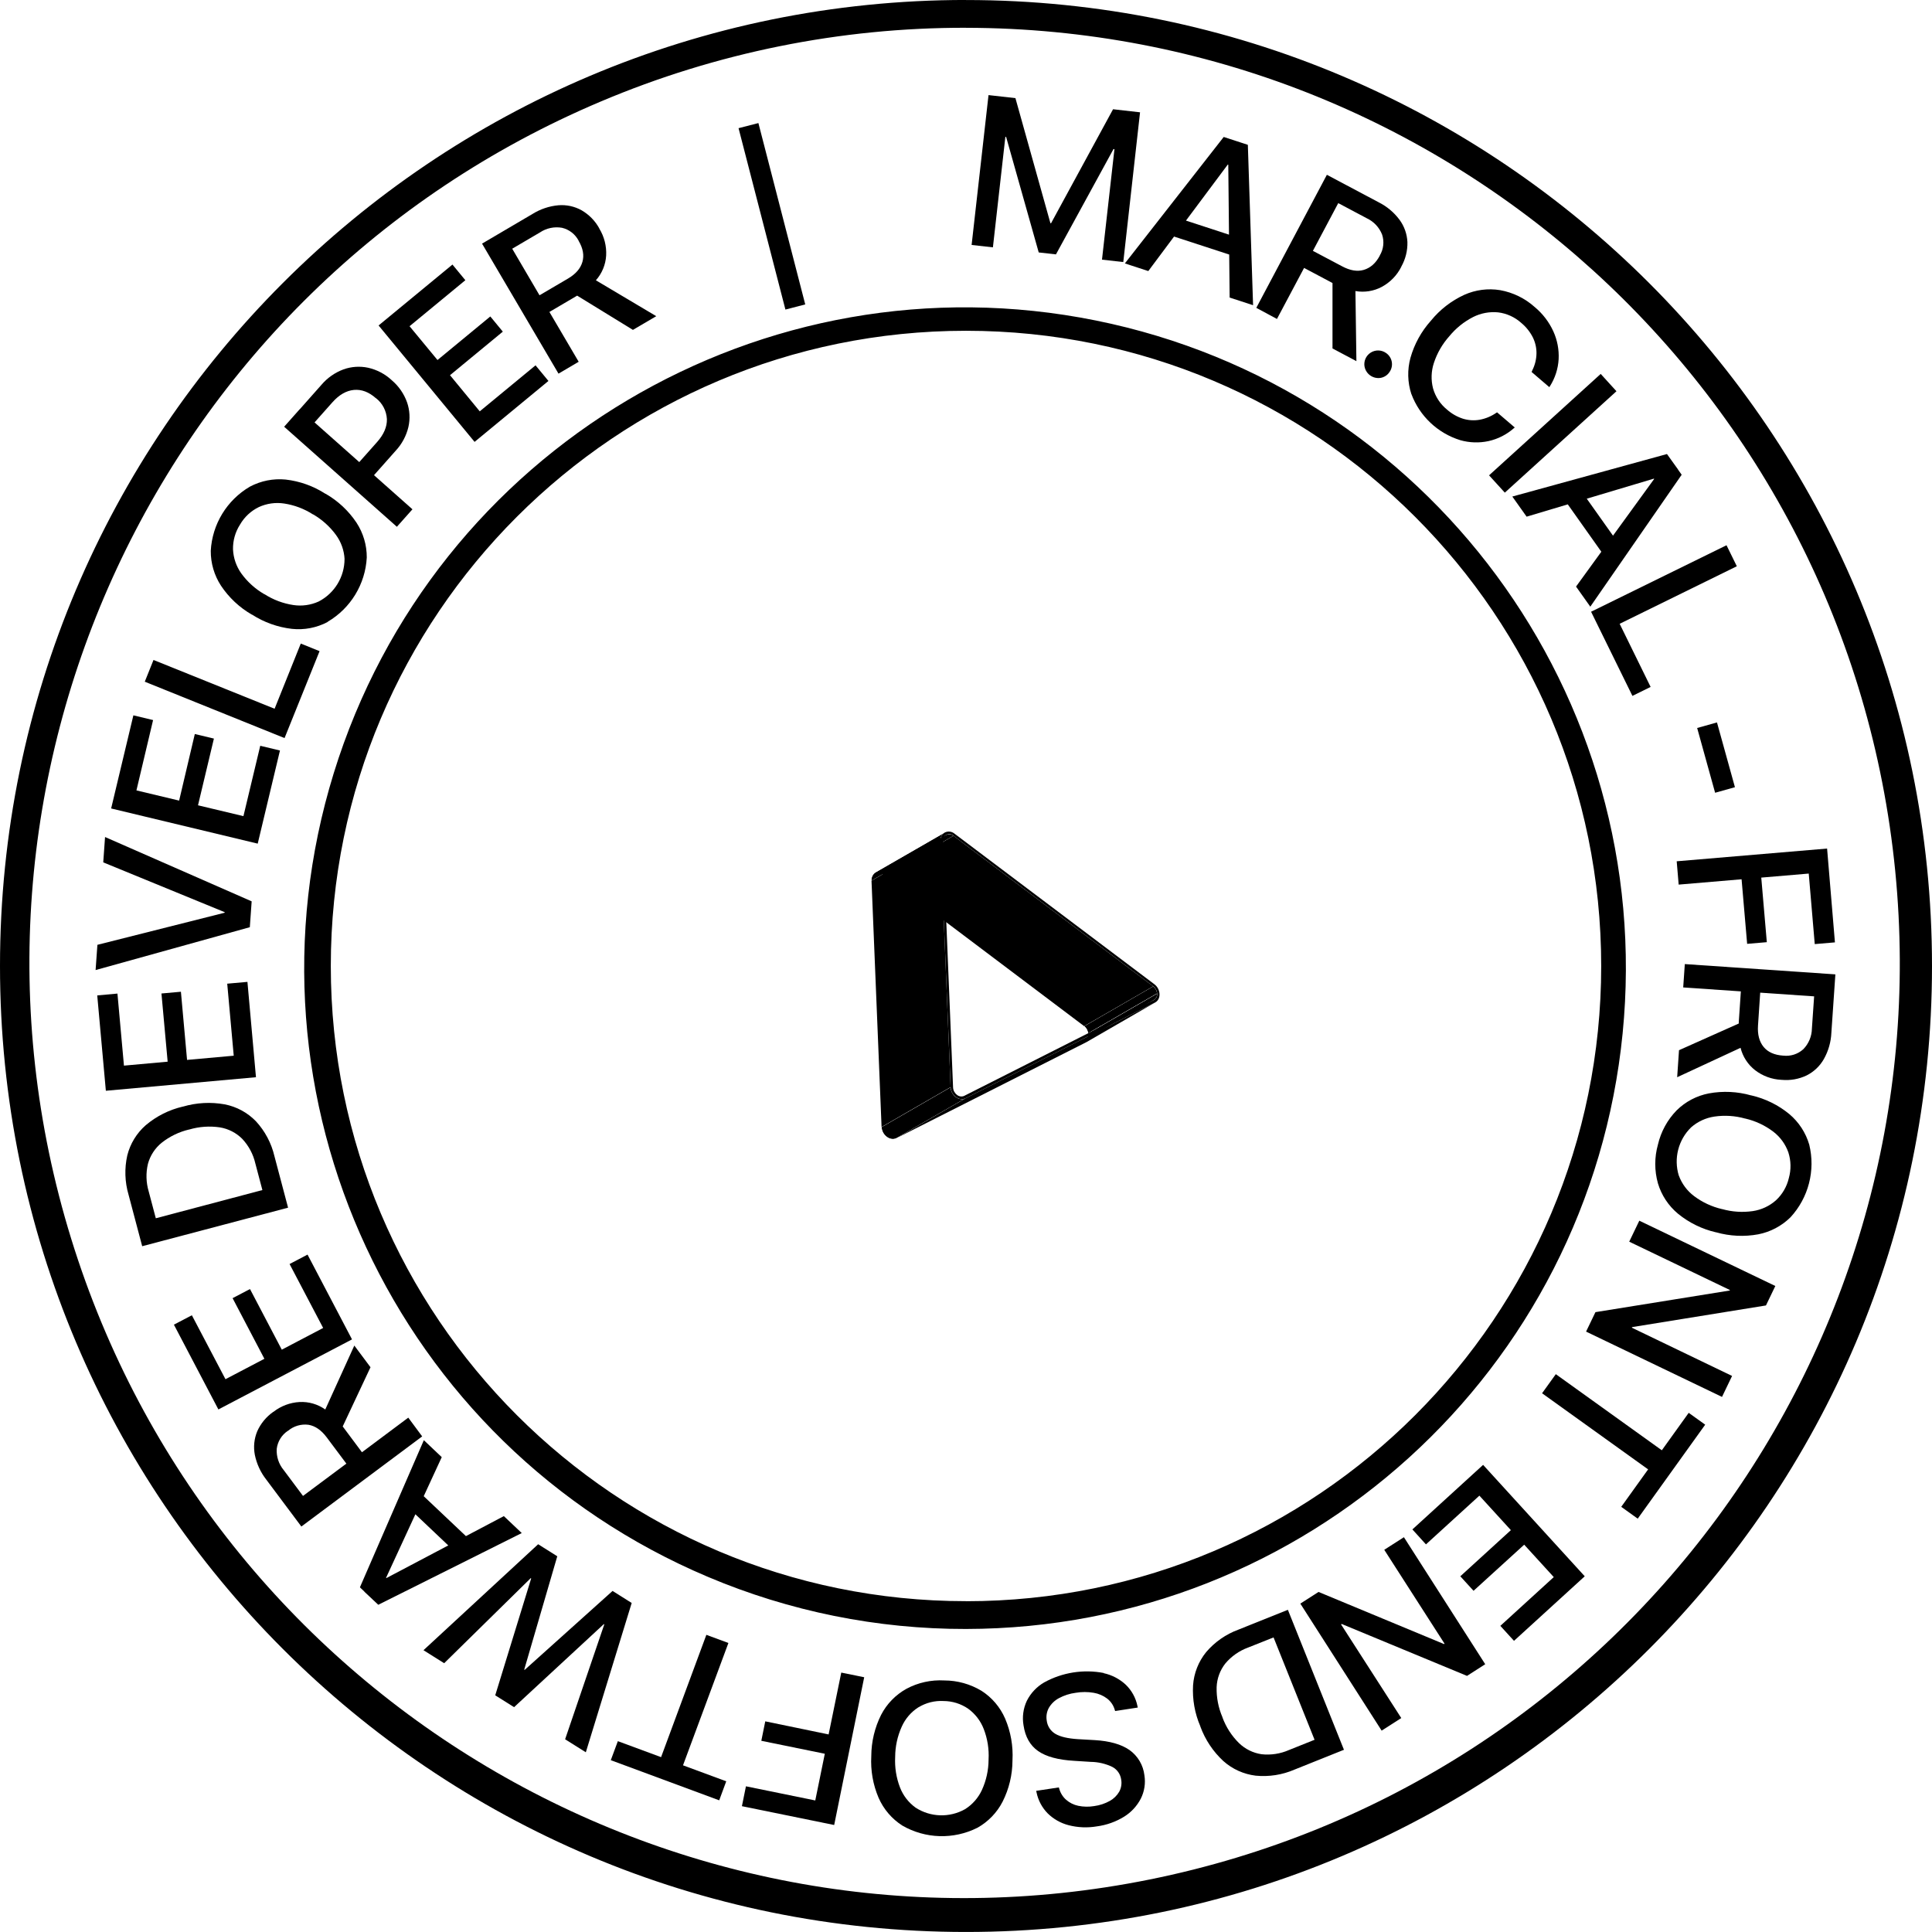
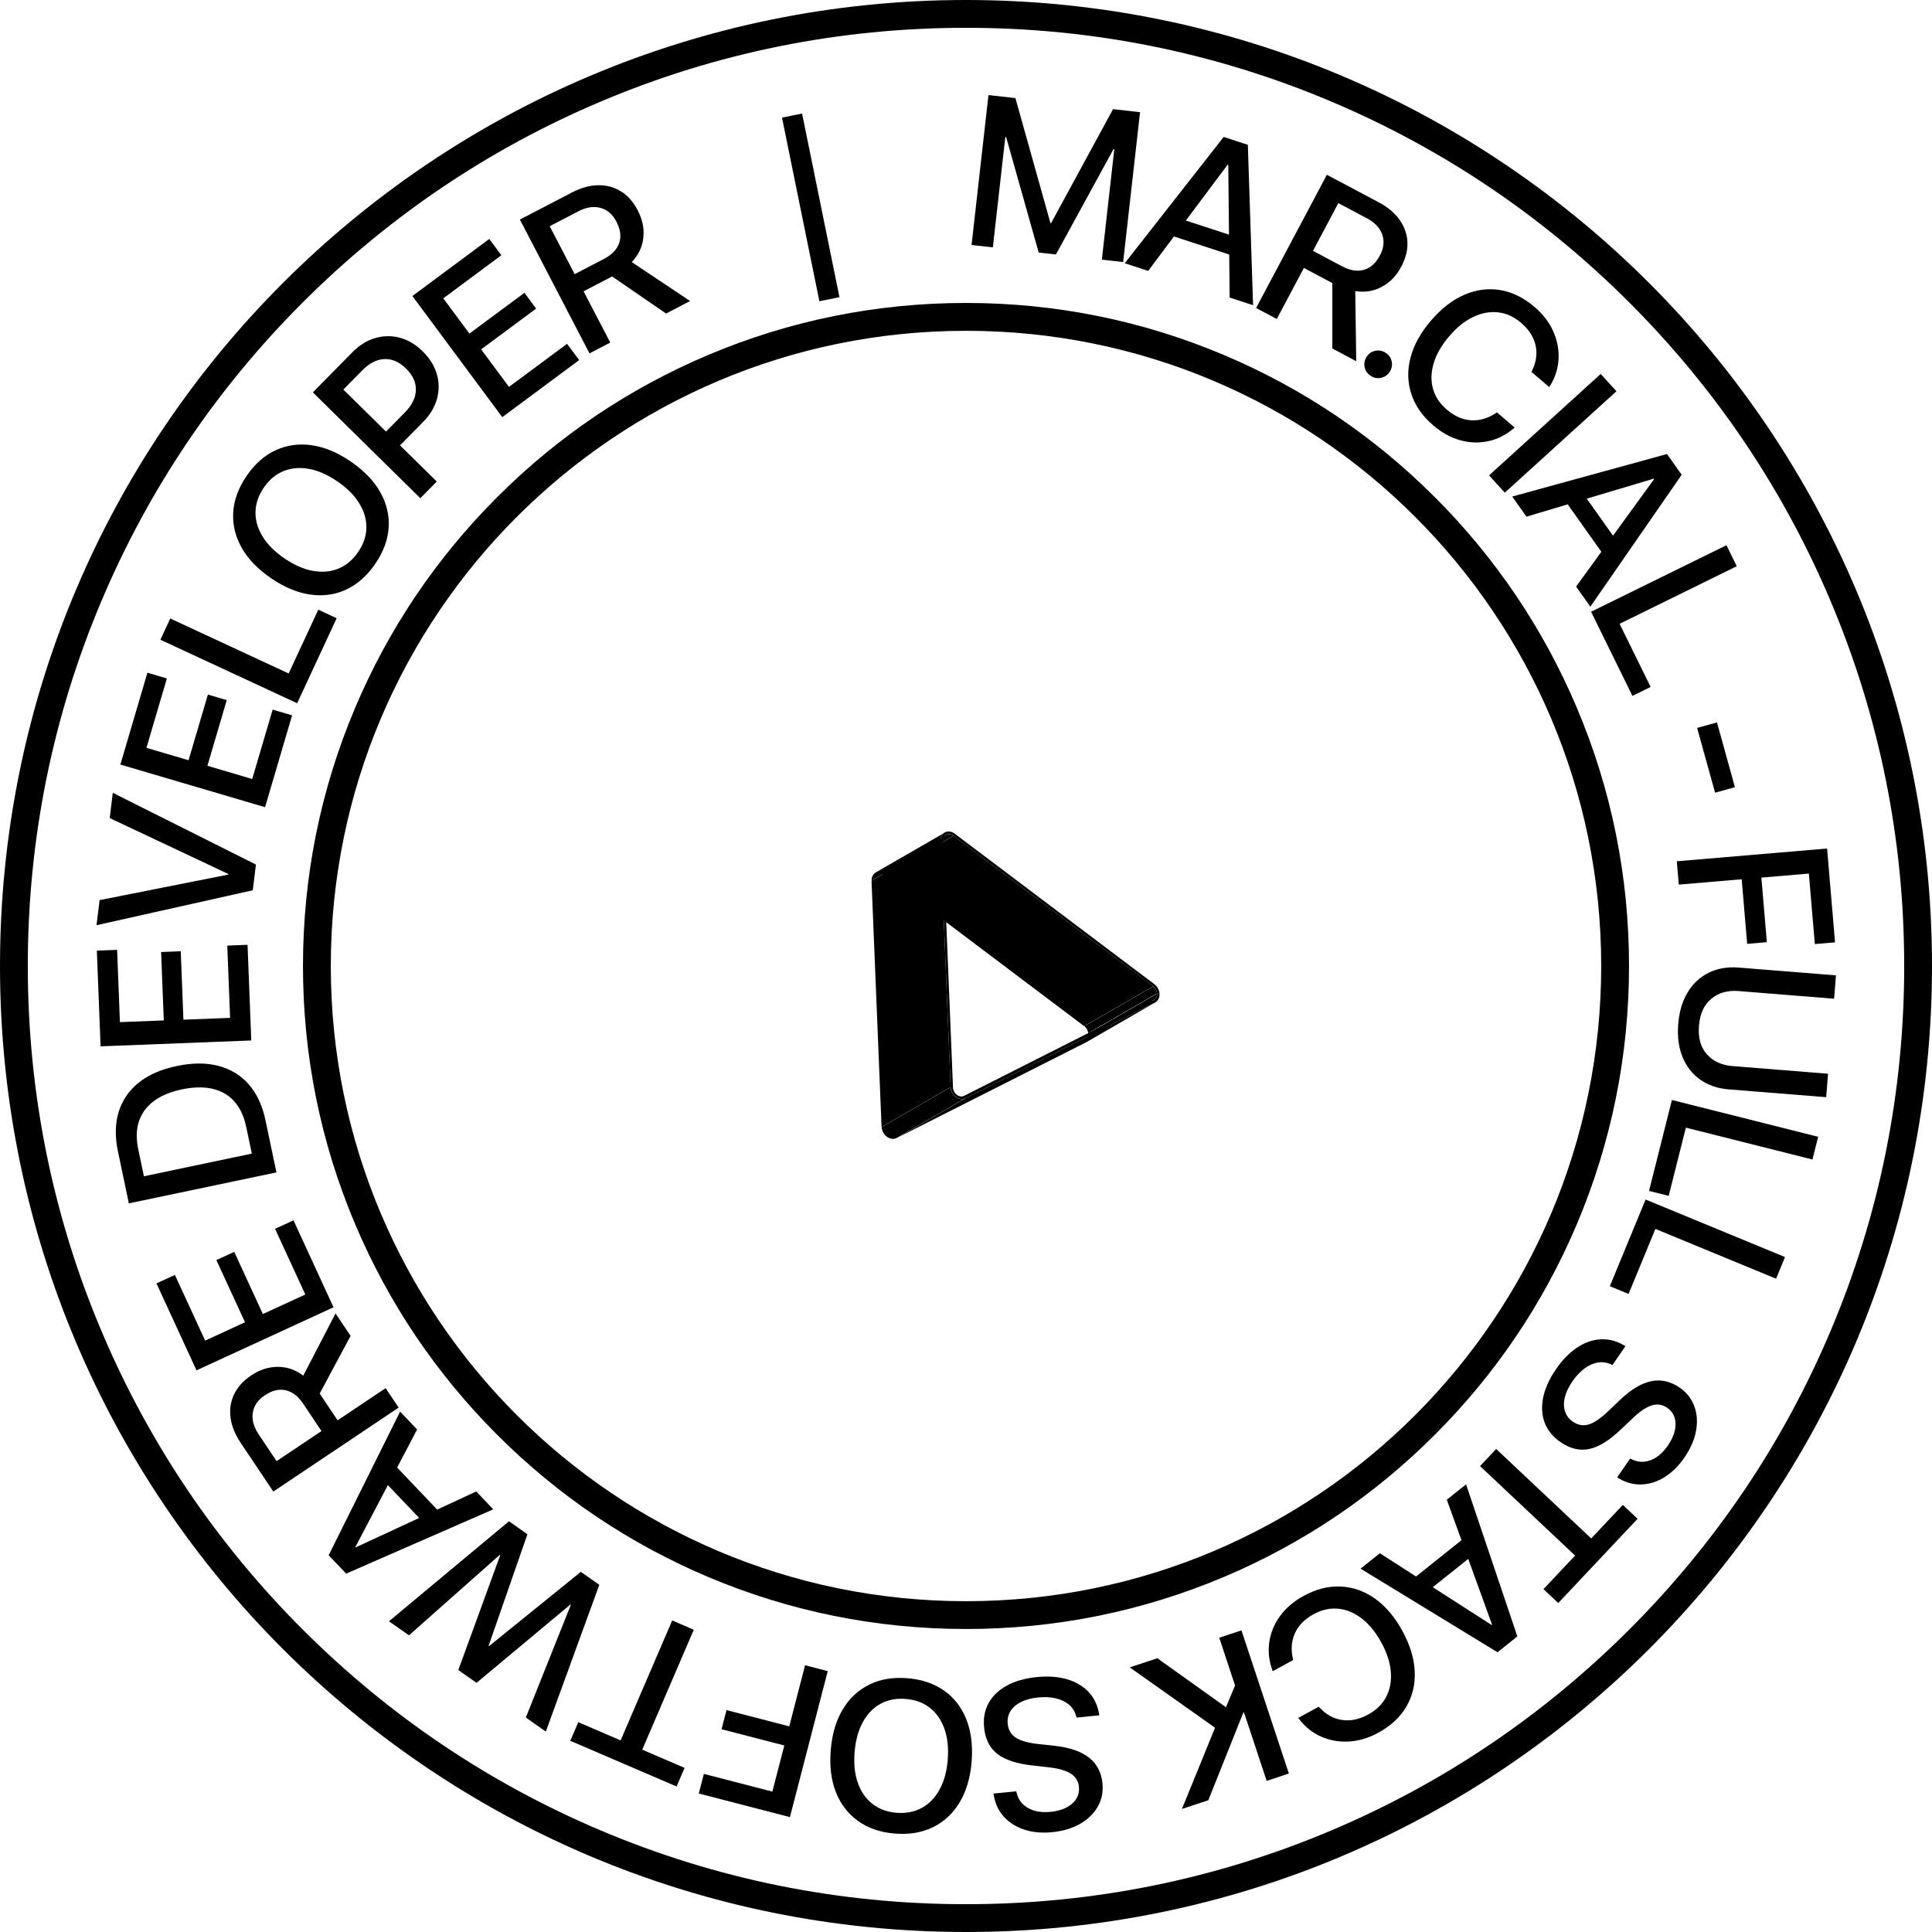
- <svg xmlns="http://www.w3.org/2000/svg" id="Layer_1" data-name="Layer 1" viewBox="0 0 695 695">
+ <svg xmlns="http://www.w3.org/2000/svg" id="a" viewBox="0 0 695 695">
  <defs>
-     <style>.cls-1{fill:none;}.cls-2{isolation:isolate;}.cls-3{clip-path:url(#clip-path);}.cls-4{clip-path:url(#clip-path-2);}.cls-5{clip-path:url(#clip-path-3);}.cls-6{clip-path:url(#clip-path-4);}.cls-7{clip-path:url(#clip-path-5);}</style>
-     <clipPath id="clip-path" transform="translate(-149.92 -199.49)">
-       <path class="cls-1" d="M566.16,556.88l-24.83,14.34a3.56,3.56,0,0,0-1.4-2.58l24.84-14.34A3.55,3.55,0,0,1,566.16,556.88Z" />
+     <style>.g{fill:none;}.h{clip-path:url(#c);}.i{clip-path:url(#b);}.j{clip-path:url(#f);}.k{clip-path:url(#e);}.l{clip-path:url(#d);}.m{isolation:isolate;}</style>
+     <clipPath id="b">
+       <path class="g" d="M416.24,357.39l-24.84,14.34c-.06-1-.58-1.97-1.4-2.58l24.84-14.34c.81,.61,1.34,1.58,1.4,2.58Z" />
    </clipPath>
-     <clipPath id="clip-path-2" transform="translate(-149.92 -199.49)">
-       <path class="cls-1" d="M565,559.23l-24.84,14.34a2.4,2.4,0,0,0,1.2-2.35l24.83-14.34A2.38,2.38,0,0,1,565,559.23Z" />
+     <clipPath id="c">
+       <path class="g" d="M415.05,359.74l-24.84,14.34c.85-.48,1.26-1.34,1.2-2.35l24.84-14.34c.07,1.01-.34,1.87-1.2,2.35Z" />
    </clipPath>
-     <clipPath id="clip-path-3" transform="translate(-149.92 -199.49)">
-       <path class="cls-1" d="M492.94,500.16,468.1,514.5a2.39,2.39,0,0,0-2.7-.31l24.84-14.34A2.39,2.39,0,0,1,492.94,500.16Z" />
+     <clipPath id="d">
+       <path class="g" d="M343.02,300.67l-24.84,14.34c-.88-.67-1.89-.78-2.7-.31l24.84-14.34c.81-.47,1.82-.36,2.7,.31Z" />
    </clipPath>
-     <clipPath id="clip-path-4" transform="translate(-149.92 -199.49)">
-       <path class="cls-1" d="M488.27,502,463.44,516.3a3.15,3.15,0,0,1,1.46-3L489.74,499A3.13,3.13,0,0,0,488.27,502Z" />
+     <clipPath id="e">
+       <path class="g" d="M338.35,302.47l-24.84,14.34c-.06-1.4,.55-2.45,1.47-2.98l24.84-14.34c-.91,.53-1.52,1.58-1.47,2.98Z" />
    </clipPath>
-     <clipPath id="clip-path-5" transform="translate(-149.92 -199.49)">
-       <path class="cls-1" d="M497.22,594.59l-24.83,14.34c-2.25,1.14-5.22-1.09-5.34-4l24.84-14.34C492,593.5,495,595.73,497.22,594.59Z" />
+     <clipPath id="f">
+       <path class="g" d="M347.3,395.1l-24.84,14.34c-2.25,1.13-5.21-1.1-5.34-4.03l24.84-14.34c.13,2.93,3.09,5.16,5.34,4.03Z" />
    </clipPath>
  </defs>
-   <path d="M497.42,209.49A336.38,336.38,0,1,1,366.05,236a335.48,335.48,0,0,1,131.37-26.52m0,576a237.7,237.7,0,1,0-92.84-18.74,237,237,0,0,0,92.84,18.74m0-586c-191.92,0-347.5,155.59-347.5,347.5s155.58,347.5,347.5,347.5S844.92,738.91,844.92,547s-155.58-347.5-347.5-347.5Zm0,576c-126.2,0-228.5-102.3-228.5-228.5s102.3-228.5,228.5-228.5S725.92,420.8,725.92,547s-102.3,228.5-228.5,228.5Z" transform="translate(-149.92 -199.49)" />
-   <path d="M505.52,233.7l9.68,1.09,12.59,45,.23,0,22.3-41,9.71,1.1L554,293.76l-7.66-.87,4.48-39.75-3.84-.43L557.1,241l-27.32,50-6.2-.7L508.12,235.5l7.31,13.65-3.85-.43-4.48,39.75-7.66-.86Z" transform="translate(-149.92 -199.49)" />
-   <path d="M590.13,248.76l6.5,2.12-2.79,8.54-2.25-.73L563,297l-8.43-2.75Zm-17.52,28.8,23.3,7.61.22,7.2-28-9.13Zm19.16-18.81,2.79-8.55,4.25,1.39,1.88,57.69-8.43-2.75Z" transform="translate(-149.92 -199.49)" />
-   <path d="M627.24,262.37l18.63,9.89a21.24,21.24,0,0,1,7.51,6.3,14.66,14.66,0,0,1,2.83,8,17.07,17.07,0,0,1-2.2,8.84l0,.06a16.76,16.76,0,0,1-7,7.22,14.72,14.72,0,0,1-9.5,1.51l.35,25.22-8.6-4.57V301.3l-.21-.11-.22-.12-9.79-5.2-9.76,18.36-7.43-4Zm5.46,32.91c2.85,1.52,5.47,2,7.83,1.29s4.28-2.36,5.74-5.11l0-.06a9.08,9.08,0,0,0,.83-7.54,10.89,10.89,0,0,0-5.54-5.87l-10.23-5.43-9.12,17.17Z" transform="translate(-149.92 -199.49)" />
-   <path d="M640.8,331.46a4.95,4.95,0,0,1,7.7-5,4.88,4.88,0,0,1,1.28,6.85,4.84,4.84,0,0,1-3.18,2.11,5.07,5.07,0,0,1-5.8-4Z" transform="translate(-149.92 -199.49)" />
-   <path d="M657.63,341.26a22.75,22.75,0,0,1-.32-13.07,33.71,33.71,0,0,1,7.35-13.33l0,0a33.42,33.42,0,0,1,12-9.31,22.62,22.62,0,0,1,12.92-1.68A25.32,25.32,0,0,1,702,309.94a24.69,24.69,0,0,1,6.71,8.76,21.52,21.52,0,0,1,1.9,10,20.3,20.3,0,0,1-3.14,9.74l-.22.31-6.37-5.45.32-.72a14,14,0,0,0,1.44-6,12.66,12.66,0,0,0-1.34-5.78,16.36,16.36,0,0,0-4.16-5.17,15.19,15.19,0,0,0-8.28-3.77,16.38,16.38,0,0,0-9,1.67,26.83,26.83,0,0,0-8.6,6.94l0,0a27,27,0,0,0-5.53,9.59,16.22,16.22,0,0,0-.29,9.18,15.14,15.14,0,0,0,5,7.58,16.06,16.06,0,0,0,5.69,3.27,12.88,12.88,0,0,0,6,.41,15.4,15.4,0,0,0,6-2.47l.33-.21,6.37,5.45-.3.24a20.58,20.58,0,0,1-9.16,4.66,21,21,0,0,1-10.13-.33,27.42,27.42,0,0,1-17.6-16.6Z" transform="translate(-149.92 -199.49)" />
-   <path d="M725.74,334l5.67,6.23-40.16,36.48-5.67-6.23Z" transform="translate(-149.92 -199.49)" />
-   <path d="M749.58,362.82l4,5.58-7.33,5.2-1.37-1.93-45.79,13.68-5.14-7.24Zm-31.23,12.71,14.19,20-4.11,5.91-17-24Zm26.6-3.71,7.33-5.2,2.59,3.65L722,417.73l-5.13-7.23Z" transform="translate(-149.92 -199.49)" />
-   <path d="M771,395.63l3.71,7.56-42.15,20.7L743.7,446.6l-6.55,3.22-14.87-30.27Z" transform="translate(-149.92 -199.49)" />
-   <path d="M767.57,459.37l6.46,23.3-7.13,2-6.46-23.3Z" transform="translate(-149.92 -199.49)" />
-   <path d="M807.18,504.74,810,538.49l-7.26.62-2.16-25.37-17.08,1.45,2,23.23-7.08.6-2-23.23-22.63,1.92-.71-8.39Z" transform="translate(-149.92 -199.49)" />
-   <path d="M810.16,550l-1.44,21A21.13,21.13,0,0,1,806,580.5a14.71,14.71,0,0,1-6.17,5.85,17.09,17.09,0,0,1-9,1.59h-.08a16.85,16.85,0,0,1-9.45-3.45,14.73,14.73,0,0,1-5.25-8.07L753.25,587l.66-9.72,21.5-9.6c0-.1,0-.19,0-.25s0-.14,0-.24l.75-11.07-20.74-1.42.58-8.4Zm-27.83,18.4c-.22,3.23.46,5.79,2,7.68s3.9,2.94,7,3.15h.08a9.13,9.13,0,0,0,7.22-2.31,10.87,10.87,0,0,0,3.09-7.46l.8-11.55-19.4-1.33Z" transform="translate(-149.92 -199.49)" />
-   <path d="M753.06,598.92a22.52,22.52,0,0,1,11.59-6.1,33.46,33.46,0,0,1,15.2.72l.08,0a33.23,33.23,0,0,1,13.65,6.71,22.67,22.67,0,0,1,7.18,11A28.53,28.53,0,0,1,794,637.4a22.74,22.74,0,0,1-11.57,6.11,33.3,33.3,0,0,1-15.16-.72l-.08,0a33.46,33.46,0,0,1-13.65-6.69,22.65,22.65,0,0,1-7.21-10.92,25.76,25.76,0,0,1,0-13.94A26.1,26.1,0,0,1,753.06,598.92Zm.79,23.46a16.16,16.16,0,0,0,5.48,7.38,26.75,26.75,0,0,0,10,4.67l.07,0a26.62,26.62,0,0,0,11.05.73,16.1,16.1,0,0,0,8.33-3.88,15.75,15.75,0,0,0,4.64-8,16,16,0,0,0-.18-9.26,16.13,16.13,0,0,0-5.41-7.43,26.53,26.53,0,0,0-10.07-4.72l-.07,0a26.5,26.5,0,0,0-11.07-.71,16.28,16.28,0,0,0-8.35,3.87,17.21,17.21,0,0,0-4.44,17.34Z" transform="translate(-149.92 -199.49)" />
-   <path d="M788.56,662.1l-3.37,7-57.67,9.33,11-4.61-1.58,3.28L773,694.46,769.38,702l-48.9-23.49,3.37-7,57.73-9.3-10.94,4.63,1.58-3.29L736,646.16l3.63-7.55Z" transform="translate(-149.92 -199.49)" />
-   <path d="M747.73,721.2l9.67-13.47,5.93,4.26L739.06,745.8l-5.93-4.26,9.67-13.47-38.15-27.38,4.94-6.87Z" transform="translate(-149.92 -199.49)" />
-   <path d="M720,766.53l-25.45,23.22-4.91-5.39,19.22-17.54-10.64-11.66L680,771.75l-4.76-5.22,18.19-16.6-11.33-12.41-19.22,17.53L658,749.67l25.44-23.22Z" transform="translate(-149.92 -199.49)" />
-   <path d="M684.2,798.16l-6.55,4.2-54-22.37,11.76,1.85-3.07,2L654,817.53l-7.06,4.52-29.25-45.69,6.55-4.2,54,22.43-11.74-1.81,3.07-2L647.88,757l7.07-4.53Z" transform="translate(-149.92 -199.49)" />
-   <path d="M633.38,828.94l-17.77,7.12a28.21,28.21,0,0,1-14,2.19A21.36,21.36,0,0,1,590,833a31.81,31.81,0,0,1-8.27-12.41l0-.07a32.51,32.51,0,0,1-2.63-14.76,21.32,21.32,0,0,1,4.68-11.92,27.9,27.9,0,0,1,11.66-8.13l17.77-7.12Zm-34.5-36.77a19.36,19.36,0,0,0-8.19,5.75,14.67,14.67,0,0,0-3.11,8.5,25.55,25.55,0,0,0,2.1,10.82l0,.07a25.2,25.2,0,0,0,5.95,9.23,14.76,14.76,0,0,0,8.1,4,19.28,19.28,0,0,0,9.87-1.51l9.21-3.69-14.75-36.82Z" transform="translate(-149.92 -199.49)" />
-   <path d="M546.94,801.38a17,17,0,0,1,7.94,4.14,14.74,14.74,0,0,1,4.21,7.67l.12.56L551.07,815l-.15-.47a7.85,7.85,0,0,0-2.71-4,11,11,0,0,0-4.86-2.09,19.12,19.12,0,0,0-6.46,0,17.36,17.36,0,0,0-6.06,1.94,9.2,9.2,0,0,0-3.6,3.47,7,7,0,0,0-.77,4.57v0a6.39,6.39,0,0,0,3.11,4.79q2.61,1.56,8.14,1.91l6,.34q8.13.48,12.56,3.59a13,13,0,0,1,5.33,9.06v0a13.79,13.79,0,0,1-1.31,8.43,16.66,16.66,0,0,1-6,6.47,24.87,24.87,0,0,1-9.78,3.48,24.29,24.29,0,0,1-10.14-.41,16.6,16.6,0,0,1-7.57-4.27,15,15,0,0,1-4-7.51l-.13-.59,8.15-1.23.14.47a8.28,8.28,0,0,0,2.5,4,9.71,9.71,0,0,0,4.33,2.14,15.52,15.52,0,0,0,5.76.1,15.77,15.77,0,0,0,5.61-1.86,8.89,8.89,0,0,0,3.38-3.31,6.64,6.64,0,0,0,.71-4.33v0a6.08,6.08,0,0,0-3.12-4.55,18.4,18.4,0,0,0-7.85-1.85l-6-.38q-8.6-.5-12.91-3.51c-2.87-2-4.63-5.08-5.25-9.22v0a14.78,14.78,0,0,1,1.19-8.87,15.94,15.94,0,0,1,6.22-6.6,31.94,31.94,0,0,1,21.47-3.39Z" transform="translate(-149.92 -199.49)" />
-   <path d="M503,807.73a22.49,22.49,0,0,1,8.5,10,33.58,33.58,0,0,1,2.64,15v.08a33.13,33.13,0,0,1-3.55,14.79,22.58,22.58,0,0,1-9.1,9.41,28.48,28.48,0,0,1-27-.82,22.65,22.65,0,0,1-8.5-9.94,33.33,33.33,0,0,1-2.64-15v-.08a33.4,33.4,0,0,1,3.53-14.79A22.6,22.6,0,0,1,476,807a25.67,25.67,0,0,1,13.61-3A26,26,0,0,1,503,807.73Zm-22.71,5.93a16,16,0,0,0-6,7,26.69,26.69,0,0,0-2.35,10.8v.07a26.56,26.56,0,0,0,1.73,10.94,16.08,16.08,0,0,0,5.61,7.28,17.2,17.2,0,0,0,17.81.55,16.11,16.11,0,0,0,6.06-6.91,26.43,26.43,0,0,0,2.39-10.86v-.07a26.36,26.36,0,0,0-1.74-11,16.24,16.24,0,0,0-5.61-7.3,15.77,15.77,0,0,0-8.87-2.76A15.6,15.6,0,0,0,480.33,813.66Z" transform="translate(-149.92 -199.49)" />
-   <path d="M450,856l-33.19-6.77,1.45-7.15,24.94,5.09,3.43-16.8-22.84-4.66,1.42-7L448,823.42l4.55-22.25,8.25,1.68Z" transform="translate(-149.92 -199.49)" />
-   <path d="M395.62,834.53l15.55,5.75-2.53,6.84-39-14.44,2.54-6.84,15.55,5.75,16.29-44,7.93,2.93Z" transform="translate(-149.92 -199.49)" />
-   <path d="M360.66,829.84l-7.45-4.68,14.09-41.33-.16-.1-32.29,29.88-6.78-4.26L341,767.3l-.16-.1L309.7,797.8l-7.44-4.68L343.51,755l6.88,4.33L338.5,800.1l.16.1,31.62-28.4,6.88,4.33Z" transform="translate(-149.92 -199.49)" />
-   <path d="M288.81,767.05l-6.18,6.53-3.24-3.08,23-52.93,6.44,6.1ZM286,776.78l-5-4.7,6.18-6.53,1.72,1.63,42.27-22.3,6.44,6.1Zm28.17-18.52-17.8-16.86,2.89-6.6L320.62,755Z" transform="translate(-149.92 -199.49)" />
-   <path d="M258.33,748.63,245.7,731.74a21.37,21.37,0,0,1-4.11-8.9,14.8,14.8,0,0,1,.86-8.46,17,17,0,0,1,5.77-7l.06,0a16.74,16.74,0,0,1,9.41-3.54,14.66,14.66,0,0,1,9.24,2.69l10.45-23,5.82,7.8-10,21.3.15.2.15.19,6.63,8.89,16.66-12.45,5,6.75Zm9.1-32.1q-2.9-3.88-6.53-4.5a9.48,9.48,0,0,0-7.37,2.17l-.06,0a9.12,9.12,0,0,0-4,6.47,10.89,10.89,0,0,0,2.52,7.67l6.93,9.28L274.52,726Z" transform="translate(-149.92 -199.49)" />
-   <path d="M228.48,706.51l-16-30.5,6.46-3.38,12.09,23,14-7.34-11.44-21.81,6.26-3.28,11.44,21.81,14.88-7.81-12.08-23,6.46-3.39,16,30.5Z" transform="translate(-149.92 -199.49)" />
-   <path d="M201.07,647.79l-4.9-18.5a28.2,28.2,0,0,1-.46-14.17,21.3,21.3,0,0,1,6.64-10.86,31.77,31.77,0,0,1,13.32-6.69l.07,0a32.63,32.63,0,0,1,15-.81,21.26,21.26,0,0,1,11.26,6.1,27.9,27.9,0,0,1,6.65,12.57l4.9,18.5ZM241.77,618a19.22,19.22,0,0,0-4.71-8.83,14.72,14.72,0,0,0-8.05-4.13,25.63,25.63,0,0,0-11,.77l-.07,0a25.19,25.19,0,0,0-9.88,4.78,14.75,14.75,0,0,0-4.92,7.56,19.28,19.28,0,0,0,.29,10l2.54,9.59,38.34-10.15Z" transform="translate(-149.92 -199.49)" />
-   <path d="M188,591.87l-3.1-34.3,7.27-.66,2.34,25.92,15.72-1.42L208,556.88l7-.63,2.21,24.52L234,579.26l-2.34-25.91,7.27-.65L242,587Z" transform="translate(-149.92 -199.49)" />
-   <path d="M184.31,548.45l.65-9.08,45.79-11.55v-.19l-43.69-17.92.65-9.12,52.74,23.14-.66,9.3Z" transform="translate(-149.92 -199.49)" />
-   <path d="M189.9,490.32l8-33.5,7.09,1.7L199,483.82l15.36,3.67L220,463.54l6.87,1.64-5.72,24,16.34,3.9,6.05-25.31,7.09,1.7-8,33.5Z" transform="translate(-149.92 -199.49)" />
-   <path d="M202,444.72l3.14-7.82,43.56,17.55L258.12,431l6.76,2.73L252.28,465Z" transform="translate(-149.92 -199.49)" />
-   <path d="M267.78,423.24a22.43,22.43,0,0,1-12.86,2.47,33.65,33.65,0,0,1-14.33-5.12l-.07,0a33.28,33.28,0,0,1-11.1-10.4,22.66,22.66,0,0,1-3.68-12.57,28.52,28.52,0,0,1,14.08-23.07A22.71,22.71,0,0,1,252.67,372a33.34,33.34,0,0,1,14.3,5.11l.07,0a33.37,33.37,0,0,1,11.11,10.38,22.68,22.68,0,0,1,3.71,12.54,28.58,28.58,0,0,1-14.08,23.14Zm6.09-22.66a16.13,16.13,0,0,0-3.09-8.66,26.84,26.84,0,0,0-8.22-7.39l-.07,0a26.53,26.53,0,0,0-10.36-3.91,16.09,16.09,0,0,0-9.1,1.28,15.72,15.72,0,0,0-6.76,6.29,15.88,15.88,0,0,0-2.53,8.92,16.16,16.16,0,0,0,3,8.68,26.65,26.65,0,0,0,8.25,7.44l.07,0a26.5,26.5,0,0,0,10.38,3.91,16.2,16.2,0,0,0,9.12-1.27,17.23,17.23,0,0,0,9.3-15.29Z" transform="translate(-149.92 -199.49)" />
-   <path d="M252.14,353l5.59-6.3,40.56,36-5.6,6.29Zm24.21,15.88,9.24-10.4q3.62-4.08,3.51-8.22a10.26,10.26,0,0,0-3.88-7.5l-.05,0q-3.82-3.39-7.94-3t-7.74,4.46l-9.24,10.4-5.32-4.72,10.64-12a19.15,19.15,0,0,1,7.91-5.53,16.24,16.24,0,0,1,8.87-.59,18.37,18.37,0,0,1,8.48,4.47l.05.05a18.6,18.6,0,0,1,5.47,7.92,16.16,16.16,0,0,1,.48,8.9,18.93,18.93,0,0,1-4.56,8.5l-10.64,12Z" transform="translate(-149.92 -199.49)" />
-   <path d="M286.11,316.57l26.57-21.91,4.64,5.63-20.07,16.55L307.3,329l19-15.67,4.5,5.46-19,15.67,10.7,13,20.07-16.55,4.64,5.62-26.57,21.92Z" transform="translate(-149.92 -199.49)" />
-   <path d="M323.33,287.13l18.18-10.69a21.23,21.23,0,0,1,9.29-3.11,14.74,14.74,0,0,1,8.31,1.79,17,17,0,0,1,6.38,6.5l0,.07a16.87,16.87,0,0,1,2.48,9.75,14.67,14.67,0,0,1-3.69,8.88L386,313.23l-8.4,4.93-20.06-12.32-.21.12-.21.13-9.56,5.62,10.53,17.92-7.26,4.27Zm30.9,12.58q4.18-2.46,5.2-6t-1.35-7.56l0-.06a9.1,9.1,0,0,0-6-4.66,10.88,10.88,0,0,0-7.9,1.66l-10,5.87L344,305.71Z" transform="translate(-149.92 -199.49)" />
-   <path d="M415.6,245.6l7.14-1.84L439.59,309l-7.13,1.85Z" transform="translate(-149.92 -199.49)" />
-   <g class="cls-2">
-     <g class="cls-2">
-       <g class="cls-3">
-         <g class="cls-2">
-           <path d="M566.16,556.88l-24.83,14.34a3.56,3.56,0,0,0-1.4-2.58l24.84-14.34a3.55,3.55,0,0,1,1.39,2.58" transform="translate(-149.92 -199.49)" />
+   <path d="M347.5,10c45.57,0,89.76,8.92,131.37,26.52,40.19,17,76.28,41.33,107.28,72.33,31,31,55.34,67.09,72.33,107.28,17.6,41.6,26.52,85.8,26.52,131.37s-8.92,89.76-26.52,131.37c-17,40.19-41.33,76.28-72.33,107.28s-67.09,55.34-107.28,72.33c-41.6,17.6-85.8,26.52-131.37,26.52s-89.76-8.92-131.37-26.52c-40.19-17-76.28-41.33-107.28-72.33s-55.33-67.09-72.33-107.28c-17.6-41.6-26.52-85.8-26.52-131.37s8.92-89.76,26.52-131.37c17-40.19,41.33-76.28,72.33-107.28,31-31,67.09-55.33,107.28-72.33,41.6-17.6,85.8-26.52,131.37-26.52m0,576c32.19,0,63.43-6.31,92.84-18.75,28.4-12.01,53.91-29.21,75.81-51.11,21.9-21.9,39.1-47.41,51.11-75.81,12.44-29.41,18.75-60.65,18.75-92.84s-6.31-63.43-18.75-92.84c-12.01-28.4-29.21-53.91-51.11-75.81-21.9-21.9-47.41-39.1-75.81-51.11-29.41-12.44-60.65-18.75-92.84-18.75s-63.43,6.31-92.84,18.75c-28.4,12.01-53.91,29.21-75.81,51.11-21.9,21.9-39.1,47.41-51.11,75.81-12.44,29.41-18.75,60.65-18.75,92.84s6.31,63.43,18.75,92.84c12.01,28.4,29.21,53.91,51.11,75.81,21.9,21.9,47.41,39.1,75.81,51.11,29.41,12.44,60.65,18.75,92.84,18.75M347.5,0C155.58,0,0,155.58,0,347.5s155.58,347.5,347.5,347.5,347.5-155.58,347.5-347.5S539.42,0,347.5,0h0Zm0,576c-126.2,0-228.5-102.3-228.5-228.5S221.3,119,347.5,119s228.5,102.3,228.5,228.5-102.3,228.5-228.5,228.5h0Z" />
+   <g>
+     <path d="M355.6,34.2l9.68,1.09,12.6,44.97,.22,.03,22.3-41.03,9.71,1.1-6.08,53.91-7.66-.86,4.48-39.75-3.85-.43,10.17-11.68-27.32,50-6.2-.7-15.46-54.83,7.31,13.65-3.85-.43-4.49,39.75-7.66-.86,6.08-53.91Z" />
+     <path d="M440.21,49.26l6.5,2.12-2.79,8.54-2.25-.74-28.64,38.27-8.43-2.76,35.61-45.44Zm-17.52,28.81l23.3,7.61,.22,7.19-27.95-9.13,4.42-5.67Zm19.16-18.82l2.79-8.54,4.25,1.39,1.88,57.69-8.43-2.76-.49-47.78Z" />
+     <path d="M477.32,62.87l18.63,9.9c3.25,1.73,5.76,3.83,7.51,6.29,1.76,2.47,2.7,5.14,2.83,8.02,.13,2.88-.6,5.82-2.2,8.83l-.04,.07c-1.73,3.25-4.07,5.66-7.01,7.22-2.94,1.56-6.11,2.06-9.51,1.51l.35,25.22-8.6-4.57v-23.55c-.1-.05-.17-.09-.22-.11-.06-.03-.13-.07-.22-.11l-9.79-5.2-9.75,18.36-7.44-3.95,25.45-47.91Zm5.46,32.92c2.86,1.52,5.47,1.95,7.83,1.29s4.28-2.36,5.74-5.11l.04-.07c1.4-2.63,1.68-5.15,.83-7.54-.84-2.39-2.69-4.35-5.55-5.86l-10.23-5.43-9.12,17.17,10.46,5.56Z" />
+     <path d="M490.88,131.96c-.25-1.32,.03-2.56,.82-3.72,.78-1.14,1.83-1.83,3.16-2.07,1.32-.25,2.57,.03,3.72,.82,1.14,.78,1.83,1.83,2.07,3.16,.25,1.32-.02,2.56-.8,3.69-.79,1.16-1.85,1.86-3.18,2.1-1.33,.25-2.56-.02-3.69-.8-1.16-.79-1.86-1.85-2.11-3.18Z" />
+     <path d="M507.71,141.77c-1.38-4.19-1.49-8.54-.32-13.07,1.17-4.53,3.62-8.97,7.35-13.33l.02-.03c3.73-4.36,7.74-7.46,12.02-9.31,4.28-1.84,8.59-2.4,12.92-1.68,4.33,.72,8.45,2.75,12.35,6.09,3.03,2.59,5.26,5.51,6.71,8.76,1.44,3.25,2.07,6.58,1.9,9.99-.18,3.41-1.23,6.65-3.14,9.74l-.22,.31-6.37-5.45,.32-.72c.95-1.99,1.43-3.99,1.44-5.99,.01-2-.43-3.93-1.34-5.78-.91-1.85-2.29-3.57-4.16-5.17-2.55-2.18-5.31-3.44-8.28-3.77s-5.96,.23-8.98,1.67c-3.02,1.44-5.89,3.75-8.61,6.94l-.02,.03c-2.71,3.16-4.55,6.36-5.54,9.59-.98,3.23-1.08,6.29-.29,9.18,.79,2.89,2.46,5.42,4.99,7.59,1.83,1.56,3.73,2.65,5.69,3.26s3.97,.75,6.01,.41c2.04-.34,4.04-1.16,6.02-2.47l.33-.21,6.37,5.45-.3,.24c-2.77,2.38-5.82,3.94-9.16,4.66s-6.72,.61-10.13-.33c-3.42-.94-6.65-2.72-9.69-5.33-3.88-3.32-6.52-7.08-7.9-11.27Z" />
+     <path d="M575.82,134.52l5.66,6.23-40.16,36.48-5.66-6.23,40.16-36.48Z" />
+     <path d="M599.66,163.33l3.96,5.58-7.33,5.2-1.37-1.93-45.8,13.68-5.13-7.24,55.67-15.29Zm-31.23,12.71l14.18,19.99-4.11,5.91-17.01-23.98,6.93-1.92Zm26.6-3.7l7.33-5.2,2.59,3.65-32.85,47.46-5.13-7.24,28.07-38.67Z" />
+     <path d="M621.06,196.13l3.71,7.56-42.15,20.71,11.16,22.71-6.55,3.22-14.87-30.27,48.69-23.92Z" />
+     <path d="M617.65,259.88l6.46,23.3-7.14,1.98-6.46-23.3,7.14-1.98Z" />
+     <path d="M657.26,305.24l2.86,33.75-7.27,.62-2.15-25.36-17.08,1.45,1.97,23.23-7.08,.6-1.97-23.23-22.63,1.92-.71-8.39,54.06-4.59Z" />
+     <path d="M607.14,356.9c1.92-3.14,4.46-5.48,7.6-7.01,3.14-1.53,6.68-2.14,10.63-1.83l35.08,2.81-.67,8.4-34.4-2.76c-3.9-.31-7.15,.61-9.77,2.78-2.61,2.17-4.09,5.4-4.44,9.7-.35,4.32,.6,7.74,2.84,10.26,2.24,2.52,5.3,3.93,9.2,4.25l34.4,2.76-.68,8.43-35.08-2.81c-3.95-.32-7.34-1.47-10.19-3.48-2.84-2-4.97-4.71-6.38-8.11-1.41-3.41-1.94-7.37-1.57-11.89,.36-4.52,1.51-8.35,3.43-11.49Z" />
+     <path d="M654.05,408.94l-2.05,8.17-45.54-11.46-6.18,24.54-7.07-1.78,8.23-32.71,52.61,13.24Z" />
+     <path d="M642.12,452.2l-3.21,7.79-43.41-17.91-9.65,23.39-6.74-2.78,12.86-31.18,50.15,20.69Z" />
+     <path d="M567.29,484.79c2.73-1.82,5.55-2.82,8.45-2.99,2.9-.17,5.72,.54,8.48,2.16l.49,.29-4.65,6.8-.45-.21c-1.51-.73-3.08-.96-4.73-.71-1.65,.25-3.26,.96-4.85,2.13-1.59,1.16-3.06,2.74-4.42,4.72-1.37,2.01-2.28,3.92-2.71,5.76-.43,1.83-.4,3.5,.09,5,.49,1.5,1.43,2.73,2.81,3.68l.03,.02c1.8,1.23,3.67,1.56,5.62,1,1.95-.56,4.26-2.12,6.94-4.66l4.36-4.17c3.93-3.75,7.66-6,11.19-6.74s6.95,.02,10.26,2.28l.03,.02c2.53,1.76,4.29,4,5.28,6.71,.99,2.71,1.19,5.66,.6,8.84-.58,3.18-1.96,6.36-4.12,9.52-2.12,3.1-4.53,5.48-7.21,7.14s-5.44,2.53-8.29,2.62c-2.84,.09-5.58-.64-8.22-2.21l-.52-.31,4.65-6.8,.45,.21c1.53,.78,3.08,1.08,4.65,.93,1.57-.16,3.07-.73,4.52-1.71,1.45-.98,2.78-2.37,4-4.14,1.26-1.84,2.08-3.63,2.47-5.37,.38-1.74,.35-3.32-.12-4.73s-1.36-2.57-2.68-3.47l-.03-.02c-1.68-1.15-3.49-1.42-5.46-.82-1.96,.6-4.2,2.09-6.71,4.48l-4.39,4.15c-4.14,3.97-7.93,6.32-11.36,7.05-3.43,.73-6.88-.08-10.33-2.44l-.03-.02c-2.73-1.87-4.62-4.17-5.68-6.91-1.05-2.74-1.25-5.76-.59-9.06,.66-3.3,2.2-6.72,4.62-10.25,2.29-3.35,4.81-5.94,7.54-7.76Z" />
+     <path d="M572.41,553.43l11.37-12.07,5.31,5-28.54,30.3-5.31-5,11.37-12.07-34.19-32.19,5.8-6.16,34.19,32.19Z" />
+     <path d="M536.59,584.56l5.61,7.02-3.5,2.79-49.26-30.08,6.93-5.54,40.22,25.81Zm-5.22-26.34l-19.15,15.3-6.13-3.76,22.97-18.36,2.32,6.81Zm14.47,30.45l-5.34,4.27-5.61-7.02,1.85-1.48-16.28-44.94,6.93-5.54,18.45,54.7Z" />
+     <path d="M482.32,570.73c4.4,.2,8.51,1.65,12.33,4.36,3.81,2.7,7.09,6.58,9.84,11.62l.02,.03c2.74,5.04,4.21,9.89,4.41,14.55,.2,4.66-.81,8.88-3.03,12.67-2.22,3.79-5.58,6.91-10.1,9.37-3.5,1.91-7.02,2.95-10.57,3.15s-6.88-.4-10.01-1.79c-3.12-1.38-5.78-3.52-7.98-6.4l-.21-.31,7.36-4.01,.56,.55c1.53,1.59,3.22,2.76,5.08,3.48s3.82,.99,5.88,.8c2.05-.19,4.16-.87,6.31-2.05,2.95-1.61,5.11-3.74,6.47-6.39,1.37-2.66,1.91-5.65,1.64-8.98s-1.41-6.84-3.41-10.51l-.02-.03c-1.99-3.66-4.32-6.52-6.99-8.59-2.67-2.07-5.5-3.25-8.48-3.54s-5.94,.36-8.87,1.96c-2.11,1.15-3.81,2.54-5.08,4.16-1.27,1.62-2.11,3.44-2.53,5.46s-.36,4.19,.16,6.51l.08,.38-7.36,4.01-.11-.37c-1.24-3.43-1.61-6.84-1.09-10.22,.52-3.38,1.82-6.49,3.92-9.35,2.1-2.86,4.91-5.24,8.43-7.16,4.49-2.45,8.94-3.57,13.34-3.37Z" />
+     <path d="M442.32,615.08l-3.89,7.39-32.02-22.66,9.92-3.29,25.99,18.56Zm5.68,.77l-.75,.25-12.58,31.5-9.49,3.14,12.17-29.86,1-.33,6.25-14.98,3.41,10.28Zm15.65,22.14l-7.99,2.65-17.06-51.5,7.99-2.65,17.06,51.5Z" />
+     <path d="M383.84,604.08c3.15,.92,5.73,2.44,7.72,4.54,2,2.11,3.26,4.73,3.8,7.88l.09,.56-8.19,.81-.12-.48c-.41-1.62-1.25-2.98-2.5-4.08s-2.84-1.88-4.75-2.34c-1.91-.47-4.06-.58-6.46-.34-2.42,.24-4.47,.78-6.15,1.63-1.68,.85-2.94,1.94-3.77,3.28-.84,1.34-1.17,2.85-1.01,4.52v.04c.22,2.17,1.17,3.82,2.86,4.95,1.69,1.13,4.36,1.9,8.03,2.32l6,.65c5.4,.6,9.52,2.01,12.36,4.24s4.46,5.33,4.85,9.32v.04c.28,3.07-.3,5.85-1.74,8.35-1.44,2.5-3.57,4.55-6.38,6.15-2.81,1.6-6.13,2.59-9.95,2.97-3.74,.37-7.11,.06-10.1-.93-2.99-.99-5.44-2.54-7.34-4.66-1.9-2.12-3.1-4.69-3.6-7.71l-.1-.59,8.19-.81,.12,.48c.39,1.67,1.15,3.06,2.28,4.16,1.13,1.1,2.54,1.88,4.22,2.36,1.68,.48,3.6,.61,5.74,.39,2.22-.22,4.12-.74,5.7-1.57,1.58-.82,2.76-1.87,3.54-3.13,.78-1.26,1.09-2.69,.94-4.29v-.04c-.2-2.02-1.17-3.59-2.89-4.7-1.72-1.11-4.3-1.87-7.74-2.26l-6-.69c-5.7-.62-9.94-2.01-12.71-4.16-2.77-2.16-4.36-5.32-4.77-9.48v-.04c-.33-3.29,.22-6.22,1.64-8.79,1.42-2.57,3.61-4.67,6.56-6.28,2.95-1.62,6.56-2.63,10.82-3.06,4.04-.4,7.64-.14,10.79,.78Z" />
+     <path d="M339.66,608.19c3.61,2.57,6.28,6.03,7.99,10.38,1.71,4.35,2.33,9.39,1.87,15.11v.08c-.47,5.72-1.9,10.58-4.3,14.59-2.4,4-5.59,6.98-9.57,8.94-3.98,1.95-8.57,2.72-13.77,2.3-5.17-.42-9.56-1.92-13.18-4.5-3.61-2.58-6.28-6.03-7.99-10.36-1.71-4.33-2.34-9.35-1.87-15.07v-.08c.47-5.72,1.89-10.58,4.28-14.59,2.39-4.01,5.56-6.99,9.53-8.96,3.97-1.97,8.55-2.74,13.75-2.32,5.22,.42,9.64,1.92,13.25,4.49Zm-22.98,4.76c-2.63,1.47-4.75,3.69-6.35,6.65-1.6,2.96-2.56,6.52-2.9,10.67v.07c-.34,4.17,.04,7.84,1.16,11.01,1.11,3.17,2.86,5.69,5.24,7.55,2.38,1.87,5.26,2.93,8.66,3.21,3.42,.28,6.46-.31,9.1-1.75,2.64-1.45,4.78-3.64,6.4-6.59,1.62-2.95,2.6-6.52,2.94-10.72v-.08c.34-4.17-.05-7.85-1.18-11.03-1.12-3.18-2.87-5.71-5.23-7.57-2.36-1.86-5.27-2.93-8.72-3.21s-6.49,.32-9.12,1.79Z" />
+     <path d="M284.16,653.67l-32.79-8.49,1.83-7.06,24.64,6.38,4.3-16.6-22.57-5.84,1.78-6.88,22.57,5.84,5.69-21.98,8.15,2.11-13.6,52.52Z" />
+     <path d="M231.04,629.41l15.23,6.55-2.88,6.7-38.24-16.44,2.88-6.7,15.23,6.55,18.55-43.14,7.77,3.34-18.55,43.14Z" />
+     <path d="M196.36,622.91l-7.2-5.06,16.19-40.55-.15-.11-33.78,28.18-6.55-4.61,15.08-41.33-.15-.11-32.68,28.96-7.2-5.06,43.17-35.97,6.64,4.67-13.97,40.14,.15,.11,33.04-26.73,6.64,4.67-19.24,52.79Z" />
+     <path d="M127.83,556.52l-6.51,6.2-3.09-3.24,25.7-51.68,6.12,6.42-22.22,42.3Zm-3.29,9.57l-4.72-4.96,6.51-6.2,1.63,1.71,43.36-20.11,6.12,6.42-52.9,23.13Zm29.08-17.06l-16.91-17.75,3.21-6.44,20.28,21.29-6.59,2.9Z" />
+     <path d="M98.32,536.55l-11.74-17.52c-2.05-3.06-3.27-6.09-3.65-9.09-.38-3,.05-5.8,1.3-8.4,1.25-2.6,3.28-4.85,6.12-6.75l.06-.04c3.06-2.05,6.26-3.07,9.59-3.05,3.33,.02,6.36,1.07,9.09,3.17l11.61-22.39,5.42,8.09-11.12,20.75c.06,.08,.1,.15,.14,.2,.04,.05,.08,.12,.14,.2l6.17,9.21,17.27-11.57,4.69,7-45.08,30.19Zm10.74-31.59c-1.8-2.69-3.9-4.3-6.29-4.84-2.4-.54-4.89,.06-7.47,1.79l-.06,.04c-2.48,1.66-3.91,3.74-4.3,6.25s.32,5.1,2.12,7.79l6.44,9.62,16.15-10.82-6.59-9.84Z" />
+     <path d="M70.69,492.96l-14.4-31.28,6.63-3.05,10.88,23.63,14.34-6.6-10.3-22.37,6.42-2.96,10.3,22.37,15.27-7.03-10.88-23.63,6.63-3.05,14.4,31.28-49.28,22.68Z" />
+     <path d="M46.35,432.88l-3.93-18.73c-1.11-5.27-1.02-10,.27-14.17,1.29-4.18,3.69-7.68,7.19-10.5,3.51-2.82,8.05-4.82,13.65-5.99l.07-.02c5.59-1.17,10.59-1.19,14.99-.03,4.4,1.15,8.05,3.38,10.93,6.68s4.88,7.6,5.99,12.9l3.93,18.73-53.1,11.14Zm42.19-27.6c-.79-3.75-2.2-6.77-4.24-9.06-2.04-2.29-4.65-3.8-7.83-4.54-3.18-.74-6.85-.67-11.02,.2l-.07,.02c-4.15,.87-7.52,2.29-10.11,4.25-2.6,1.97-4.37,4.4-5.31,7.3-.94,2.9-1.02,6.23-.23,9.98l2.04,9.71,38.82-8.15-2.04-9.71Z" />
+     <path d="M36.18,376.38l-1.34-34.41,7.29-.28,1.01,26,15.78-.61-.96-24.61,7.06-.27,.96,24.61,16.79-.65-1.01-26,7.29-.28,1.34,34.41-54.21,2.11Z" />
+     <path d="M34.72,332.83l1.11-9.03,46.32-9.19,.02-.19-42.71-20.14,1.12-9.07,51.49,25.8-1.14,9.25-56.21,12.56Z" />
+     <path d="M43.3,275.04l9.73-33.04,7,2.06-7.35,24.96,15.15,4.46,6.96-23.62,6.78,2-6.96,23.62,16.12,4.75,7.35-24.96,7,2.06-9.73,33.04-52.04-15.33Z" />
+     <path d="M57.7,230.13l3.55-7.64,42.59,19.78,10.66-22.95,6.61,3.07-14.21,30.59-49.2-22.85Z" />
+     <path d="M124.56,212.08c-4.02,1.87-8.34,2.47-12.97,1.8-4.63-.67-9.31-2.62-14.05-5.86l-.06-.04c-4.74-3.23-8.26-6.89-10.55-10.95-2.29-4.07-3.3-8.31-3.03-12.74,.27-4.43,1.88-8.79,4.82-13.1,2.92-4.29,6.4-7.36,10.43-9.22,4.03-1.86,8.35-2.46,12.96-1.81,4.61,.65,9.28,2.6,14.02,5.83l.06,.04c4.74,3.24,8.26,6.88,10.56,10.94,2.3,4.06,3.32,8.3,3.06,12.72-.26,4.42-1.85,8.79-4.79,13.09-2.95,4.33-6.44,7.43-10.46,9.29Zm7.24-22.32c.03-3.02-.85-5.95-2.64-8.81-1.78-2.86-4.39-5.46-7.83-7.8l-.06-.04c-3.46-2.36-6.84-3.84-10.15-4.44-3.31-.6-6.36-.33-9.15,.81-2.8,1.14-5.16,3.12-7.08,5.94-1.94,2.84-2.93,5.76-2.98,8.77s.8,5.96,2.56,8.82c1.76,2.87,4.38,5.49,7.86,7.86l.06,.04c3.46,2.36,6.85,3.84,10.17,4.44s6.38,.33,9.17-.8c2.79-1.13,5.16-3.13,7.11-5.98,1.95-2.86,2.94-5.79,2.96-8.81Z" />
+     <path d="M112.54,141.15l5.91-6,38.66,38.07-5.91,6-38.66-38.07Zm23.37,17.1l9.76-9.91c2.55-2.59,3.86-5.27,3.93-8.03,.07-2.77-1.1-5.33-3.49-7.68l-.05-.05c-2.43-2.39-5.02-3.53-7.78-3.41-2.76,.12-5.41,1.47-7.96,4.06l-9.76,9.91-5.06-4.99,11.24-11.41c2.5-2.54,5.22-4.24,8.18-5.11,2.95-.87,5.92-.92,8.89-.14,2.97,.78,5.72,2.42,8.24,4.9l.05,.05c2.52,2.48,4.2,5.21,5.05,8.19,.85,2.98,.86,5.95,.03,8.92-.83,2.97-2.49,5.72-4.99,8.25l-11.24,11.41-5.04-4.96Z" />
+     <path d="M148.35,106.48l27.66-20.52,4.35,5.86-20.9,15.5,9.41,12.68,19.78-14.67,4.21,5.68-19.78,14.67,10.01,13.5,20.9-15.5,4.35,5.86-27.66,20.52-32.33-43.57Z" />
+     <path d="M187.02,78.99l18.71-9.74c3.27-1.7,6.42-2.58,9.44-2.62,3.03-.05,5.76,.69,8.21,2.21s4.46,3.8,6.03,6.82l.03,.07c1.7,3.27,2.36,6.56,1.98,9.86-.38,3.31-1.77,6.2-4.15,8.69l20.98,14.01-8.64,4.5-19.4-13.34c-.09,.05-.16,.08-.22,.11-.06,.03-.13,.07-.22,.11l-9.84,5.12,9.6,18.44-7.47,3.89-25.04-48.13Zm30.21,14.16c2.87-1.49,4.7-3.4,5.5-5.72s.48-4.86-.96-7.62l-.03-.07c-1.38-2.65-3.29-4.3-5.74-4.96-2.45-.66-5.11-.25-7.98,1.25l-10.27,5.35,8.97,17.24,10.51-5.47Z" />
+     <path d="M281.31,42.31l7.22-1.47,13.45,66.06-7.22,1.47-13.45-66.06Z" />
+   </g>
+   <g class="m">
+     <g class="m">
+       <g class="i">
+         <g class="m">
+           <path d="M416.24,357.39l-24.84,14.34c-.06-1-.58-1.97-1.4-2.58l24.84-14.34c.81,.61,1.34,1.58,1.4,2.58" />
        </g>
      </g>
    </g>
-     <g class="cls-2">
-       <g class="cls-4">
-         <g class="cls-2">
-           <path d="M565,559.23l-24.84,14.34a2.4,2.4,0,0,0,1.2-2.35l24.83-14.34a2.38,2.38,0,0,1-1.19,2.35" transform="translate(-149.92 -199.49)" />
+     <g class="m">
+       <g class="h">
+         <g class="m">
+           <path d="M415.05,359.74l-24.84,14.34c.85-.48,1.26-1.34,1.2-2.35l24.84-14.34c.07,1.01-.34,1.87-1.2,2.35" />
        </g>
      </g>
    </g>
-     <polygon points="414.84 354.81 390.01 369.14 318.18 315.01 343.01 300.67 414.84 354.81" />
-     <g class="cls-2">
-       <g class="cls-5">
-         <g class="cls-2">
-           <path d="M492.94,500.16,468.1,514.5a2.39,2.39,0,0,0-2.7-.31l24.84-14.34a2.39,2.39,0,0,1,2.7.31" transform="translate(-149.92 -199.49)" />
+     <polygon points="414.84 354.8 390.01 369.14 318.18 315.01 343.02 300.67 414.84 354.8" />
+     <g class="m">
+       <g class="l">
+         <g class="m">
+           <path d="M343.02,300.67l-24.84,14.34c-.88-.67-1.89-.78-2.7-.31l24.84-14.34c.81-.47,1.82-.36,2.7,.31" />
        </g>
      </g>
    </g>
-     <g class="cls-2">
-       <g class="cls-6">
-         <g class="cls-2">
-           <path d="M488.27,502,463.44,516.3a3.15,3.15,0,0,1,1.46-3L489.74,499a3.13,3.13,0,0,0-1.47,3" transform="translate(-149.92 -199.49)" />
+     <g class="m">
+       <g class="k">
+         <g class="m">
+           <path d="M338.35,302.47l-24.84,14.34c-.06-1.4,.55-2.45,1.47-2.98l24.84-14.34c-.91,.53-1.52,1.58-1.47,2.98" />
        </g>
      </g>
    </g>
-     <polygon points="415.66 360.55 390.82 374.89 322.46 409.44 347.3 395.1 415.66 360.55" />
+     <polygon points="415.66 360.55 390.82 374.89 322.47 409.44 347.3 395.1 415.66 360.55" />
    <polygon points="341.96 391.07 317.13 405.41 313.51 316.81 338.35 302.47 341.96 391.07" />
-     <path d="M565.17,553.54c2.32,1.74,2.51,5.29.41,6.5l-68.36,34.55c-2.25,1.14-5.21-1.09-5.33-4L488.27,502a3.13,3.13,0,0,1,1.47-3,3.24,3.24,0,0,1,3.6.42Zm1,3.34a3.55,3.55,0,0,0-1.39-2.58l-71.83-54.14a2.27,2.27,0,0,0-3.81,1.92l3.63,88.61a3.52,3.52,0,0,0,1.4,2.65,2.45,2.45,0,0,0,2.6.37L565,559.23a2.38,2.38,0,0,0,1.19-2.35" transform="translate(-149.92 -199.49)" />
-     <g class="cls-2">
-       <g class="cls-7">
-         <g class="cls-2">
-           <path d="M497.22,594.59l-24.83,14.34c-2.25,1.14-5.22-1.09-5.34-4l24.84-14.34c.12,2.93,3.08,5.16,5.33,4" transform="translate(-149.92 -199.49)" />
+     <path d="M415.25,354.04c2.32,1.75,2.51,5.29,.41,6.51l-68.36,34.55c-2.25,1.13-5.21-1.1-5.34-4.03l-3.61-88.61c-.06-1.4,.55-2.45,1.47-2.98,1-.58,2.36-.52,3.6,.41l71.83,54.14Zm.99,3.34c-.06-1-.58-1.97-1.4-2.58l-71.83-54.14c-.88-.67-1.89-.78-2.7-.31-.74,.43-1.14,1.24-1.11,2.23l3.62,88.61c.04,1.03,.56,2.02,1.4,2.65,.83,.63,1.8,.77,2.6,.37l68.21-34.48c.85-.48,1.26-1.34,1.2-2.35" />
+     <g class="m">
+       <g class="j">
+         <g class="m">
+           <path d="M347.3,395.1l-24.84,14.34c-2.25,1.13-5.21-1.1-5.34-4.03l24.84-14.34c.13,2.93,3.09,5.16,5.34,4.03" />
        </g>
      </g>
    </g>
  </g>
</svg>
